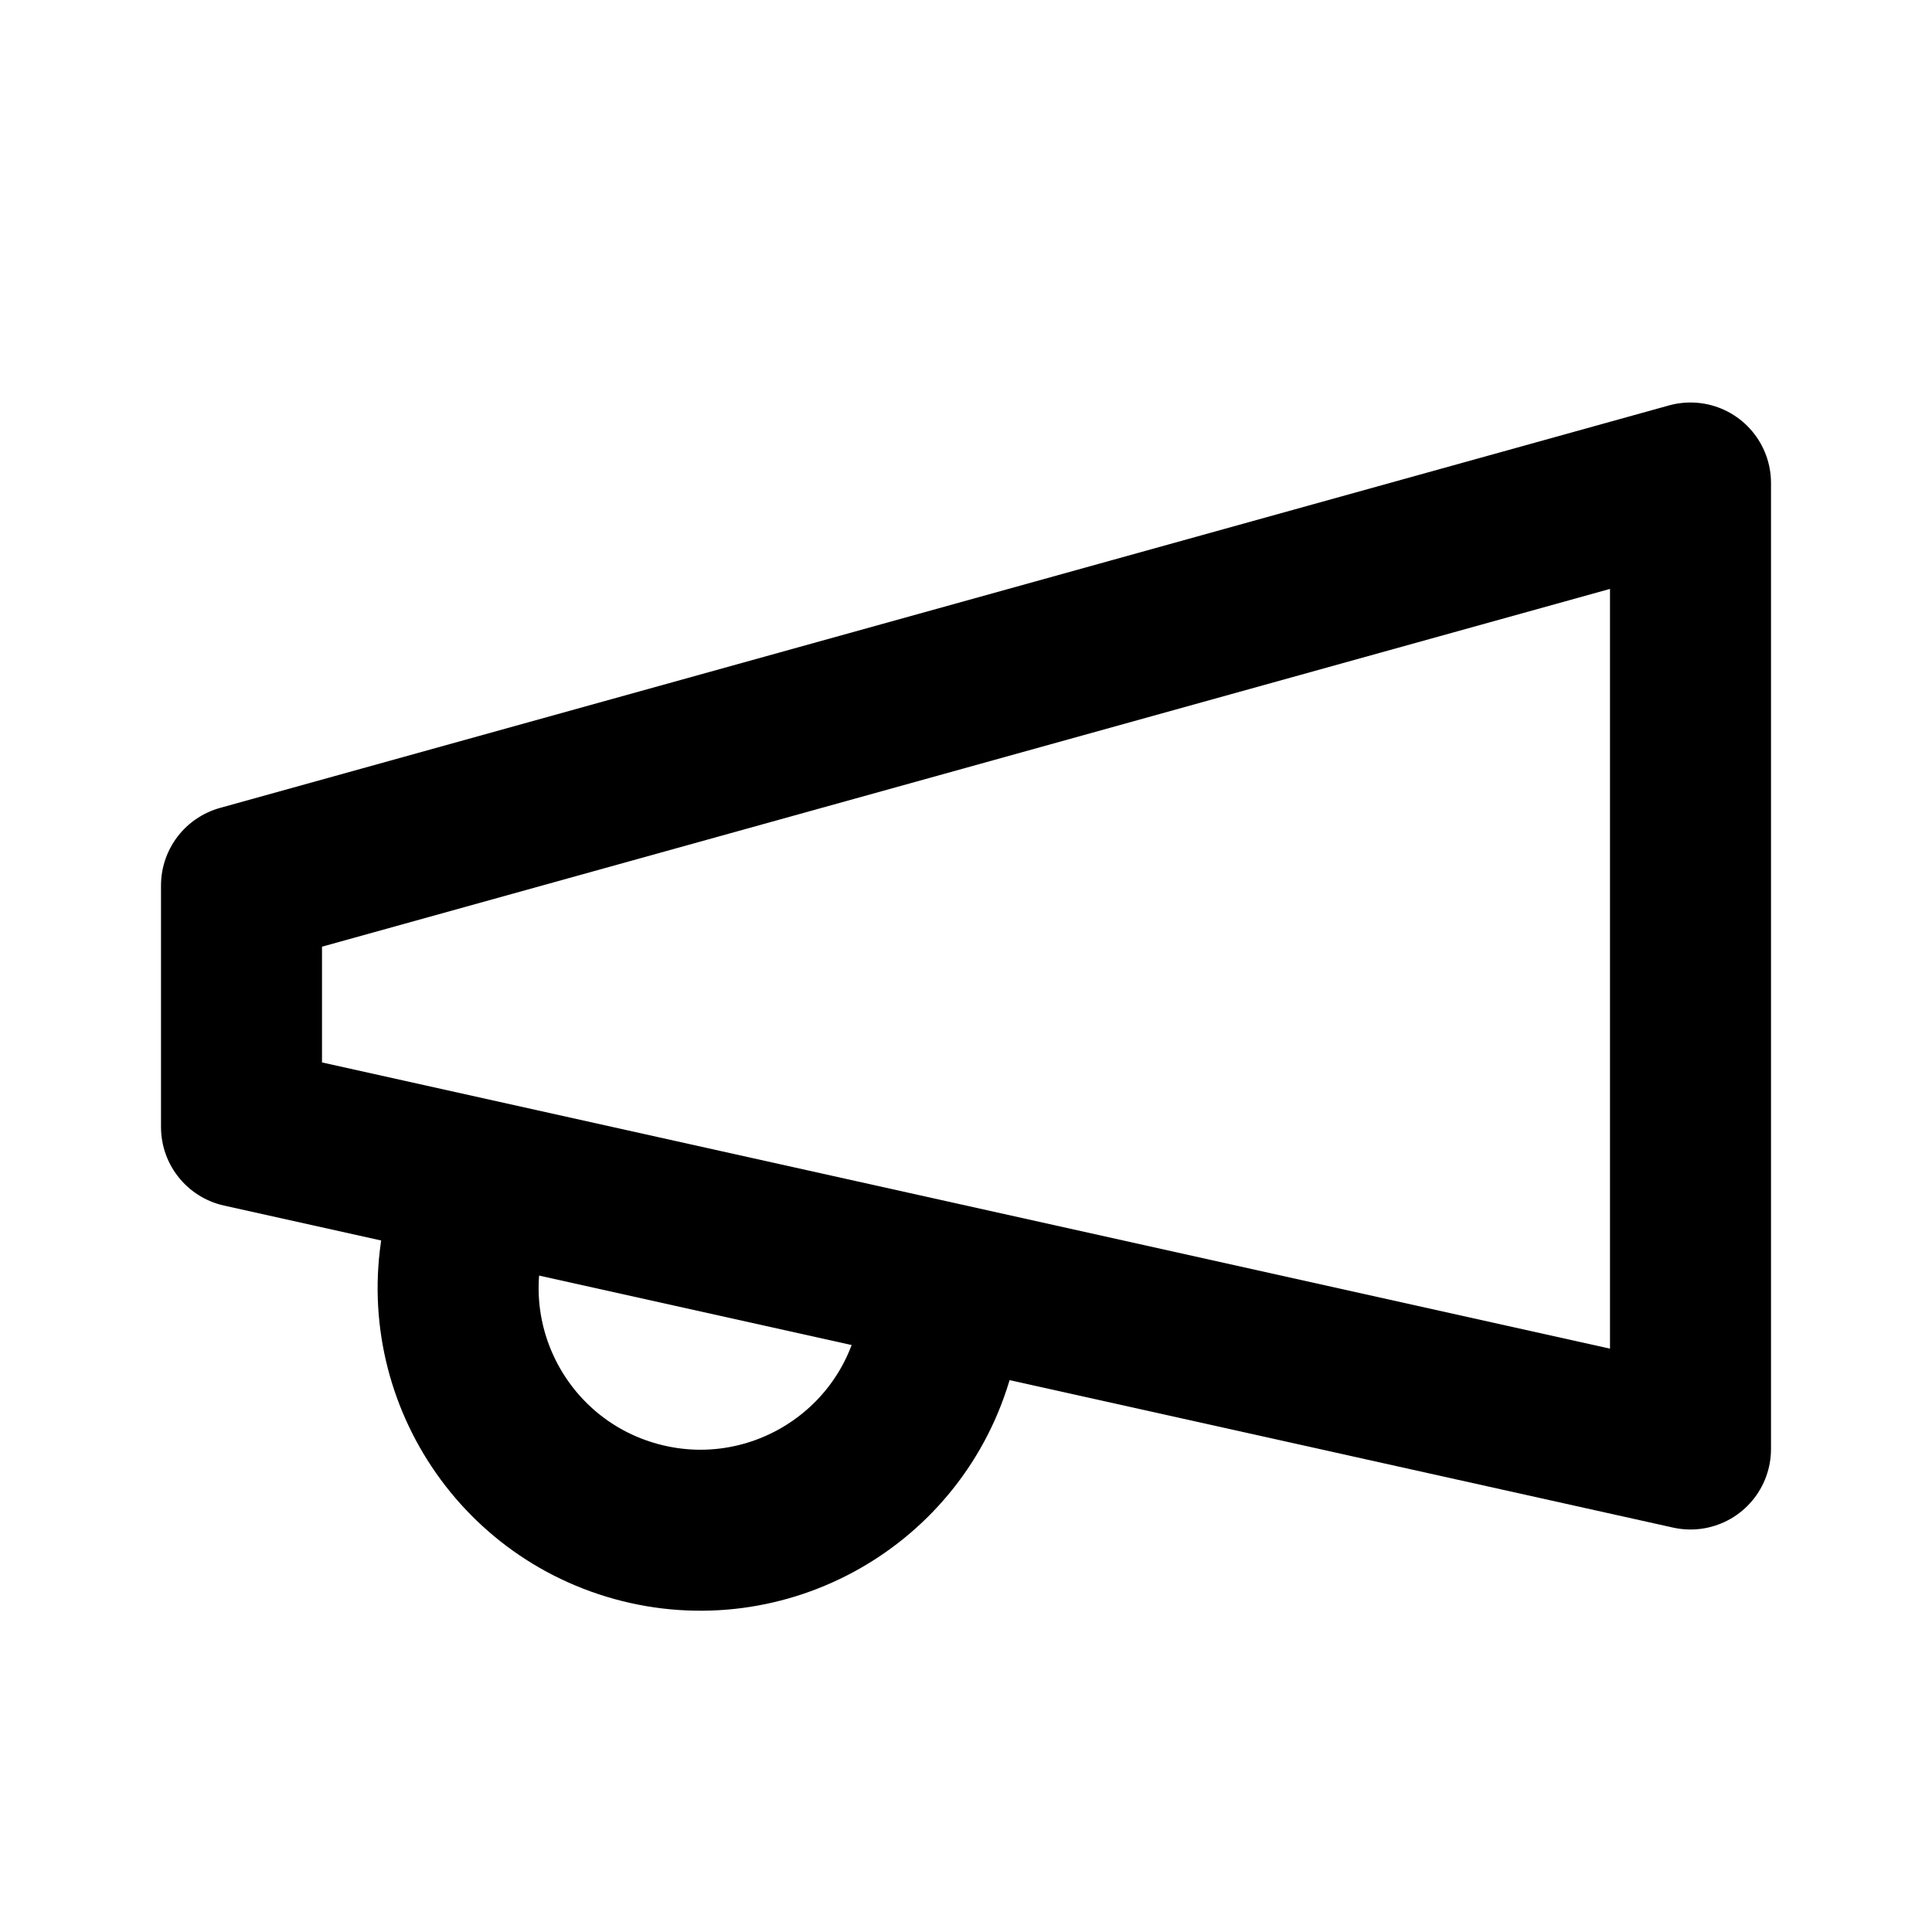
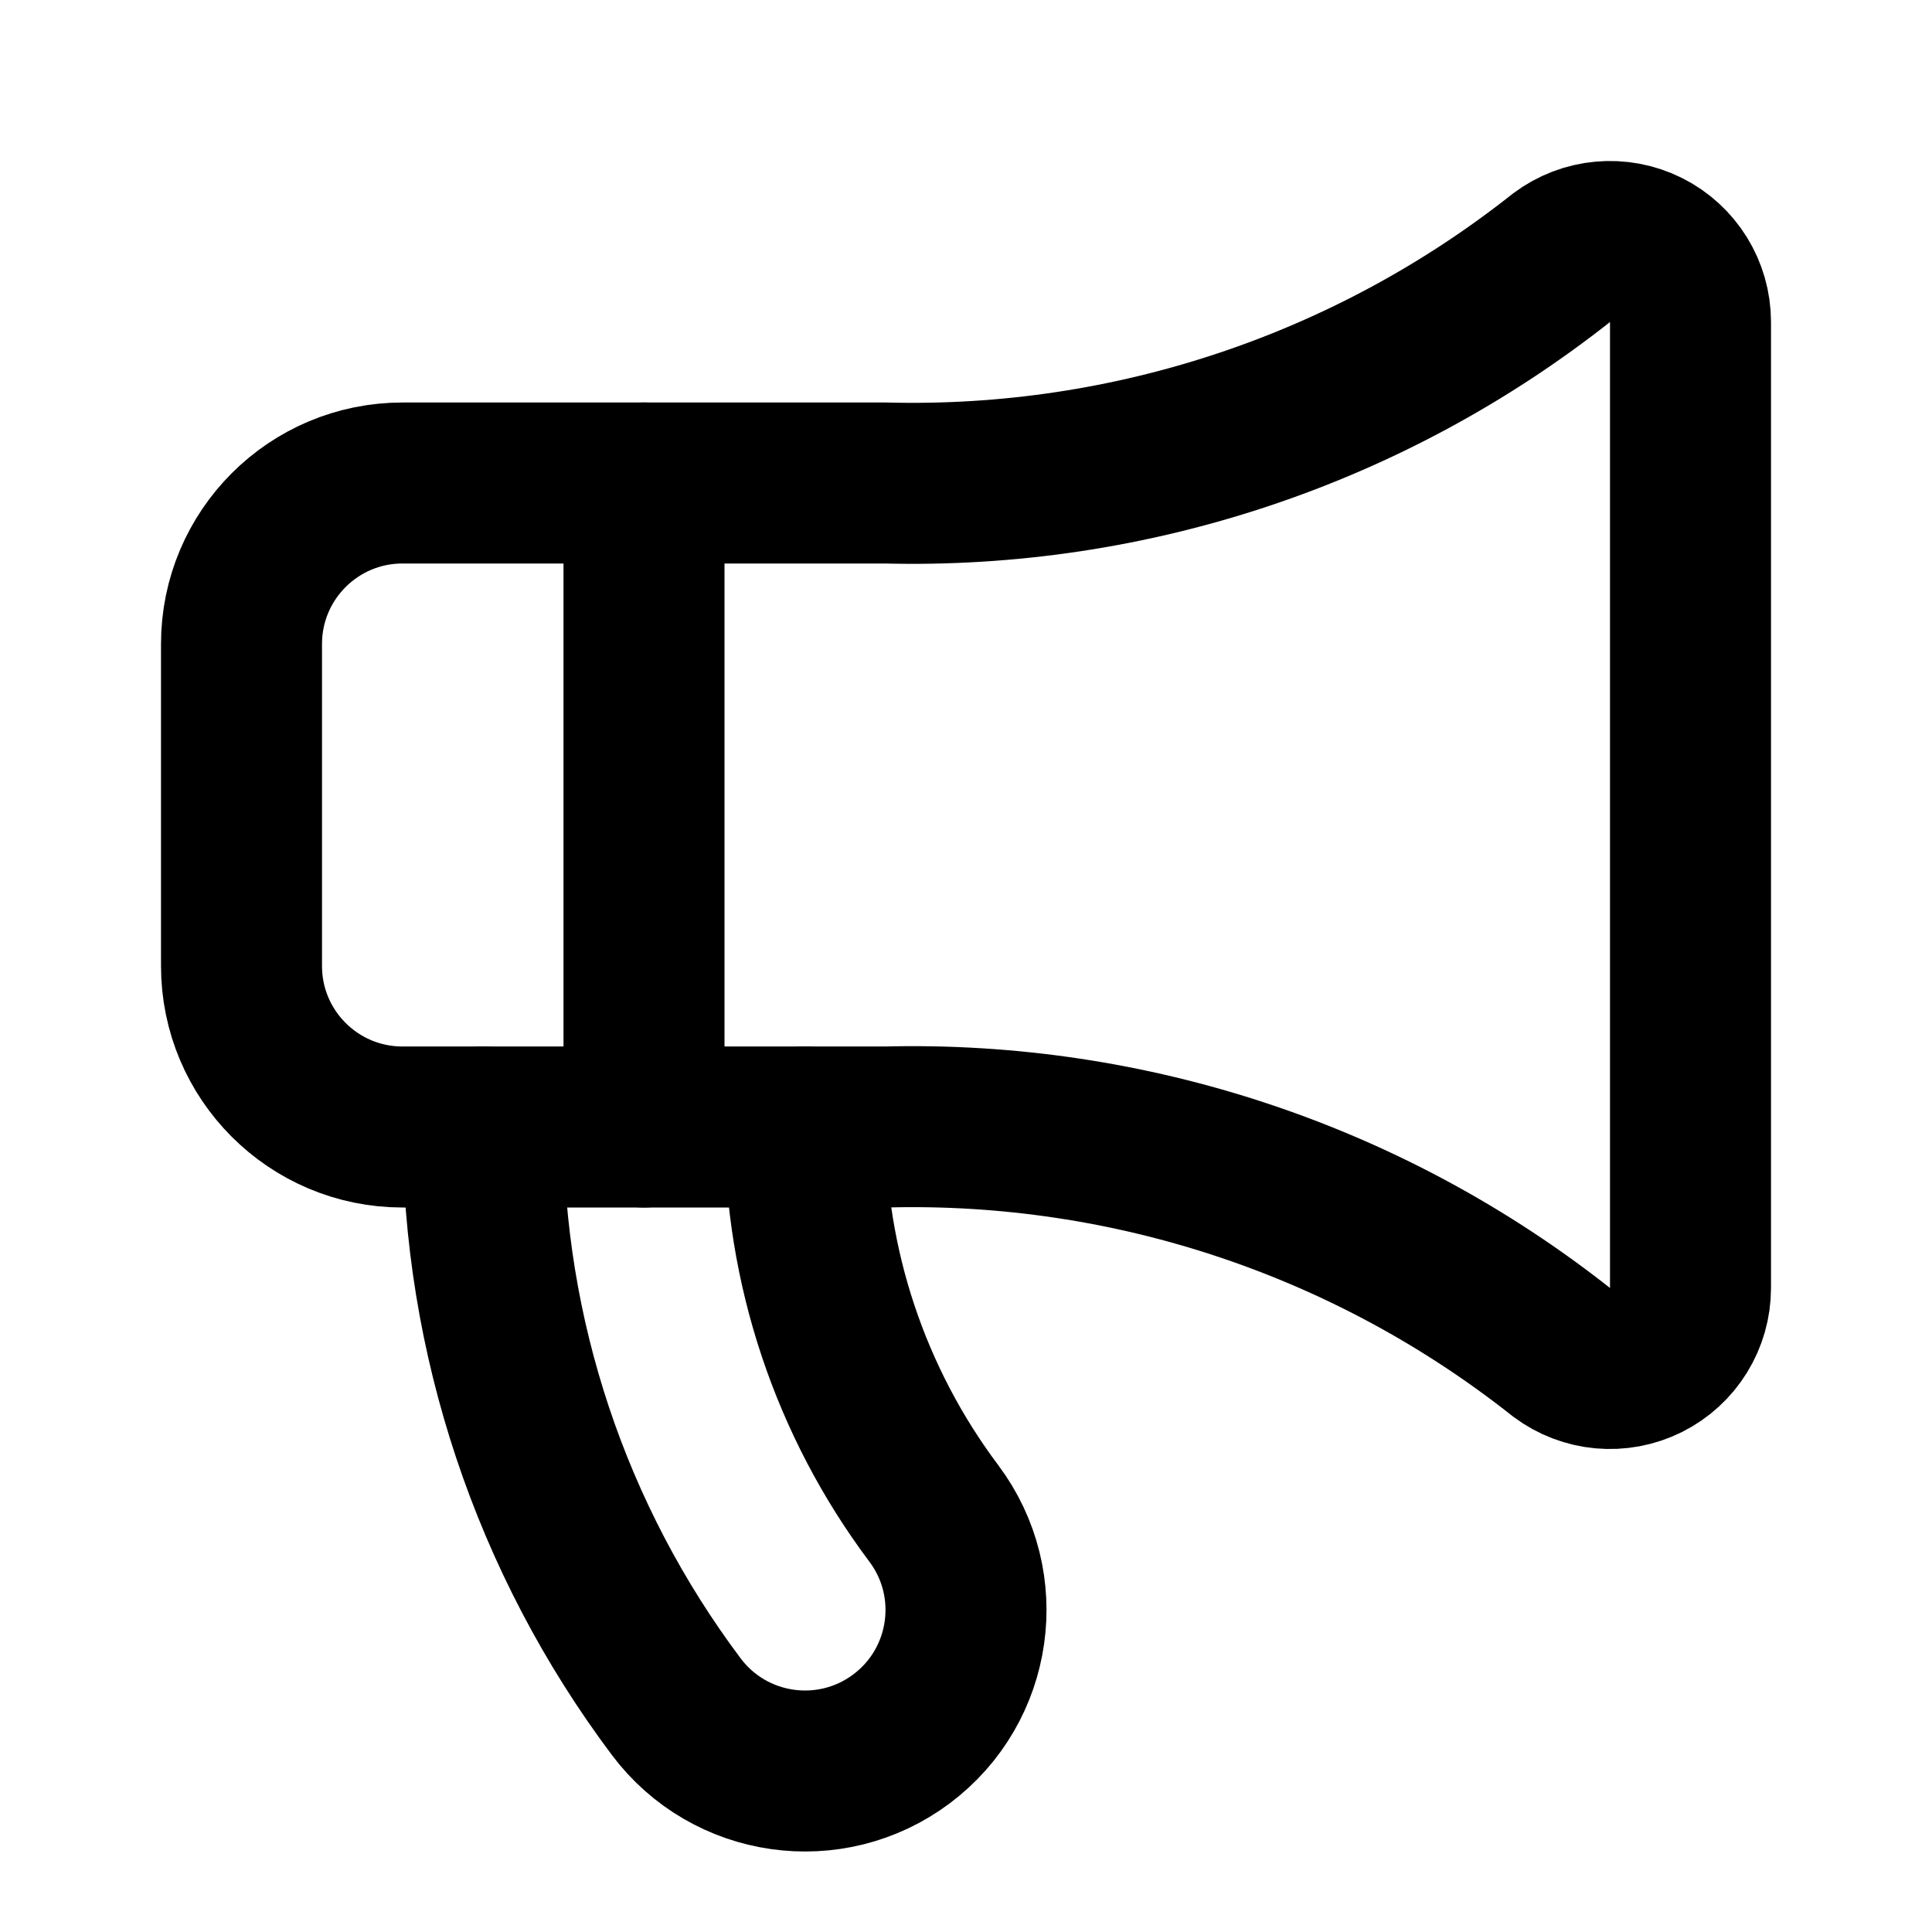
<svg xmlns="http://www.w3.org/2000/svg" width="24" height="24" viewBox="0 0 24 24" fill="none" stroke="currentColor" stroke-width="2" stroke-linecap="round" stroke-linejoin="round">
-   <path d="m3 11 18-5v12L3 14v-3z" />
-   <path d="M11.6 16.8a3 3 0 1 1-5.8-1.6" />
+   <path d="M11 6a13 13 0 0 0 8.4-2.8A1 1 0 0 1 21 4v12a1 1 0 0 1-1.6.8A13 13 0 0 0 11 14H5a2 2 0 0 1-2-2V8a2 2 0 0 1 2-2z" />
+   <path d="M6 14a12 12 0 0 0 2.4 7.2 2 2 0 0 0 3.2-2.4A8 8 0 0 1 10 14" />
+   <path d="M8 6v8" />
</svg>
